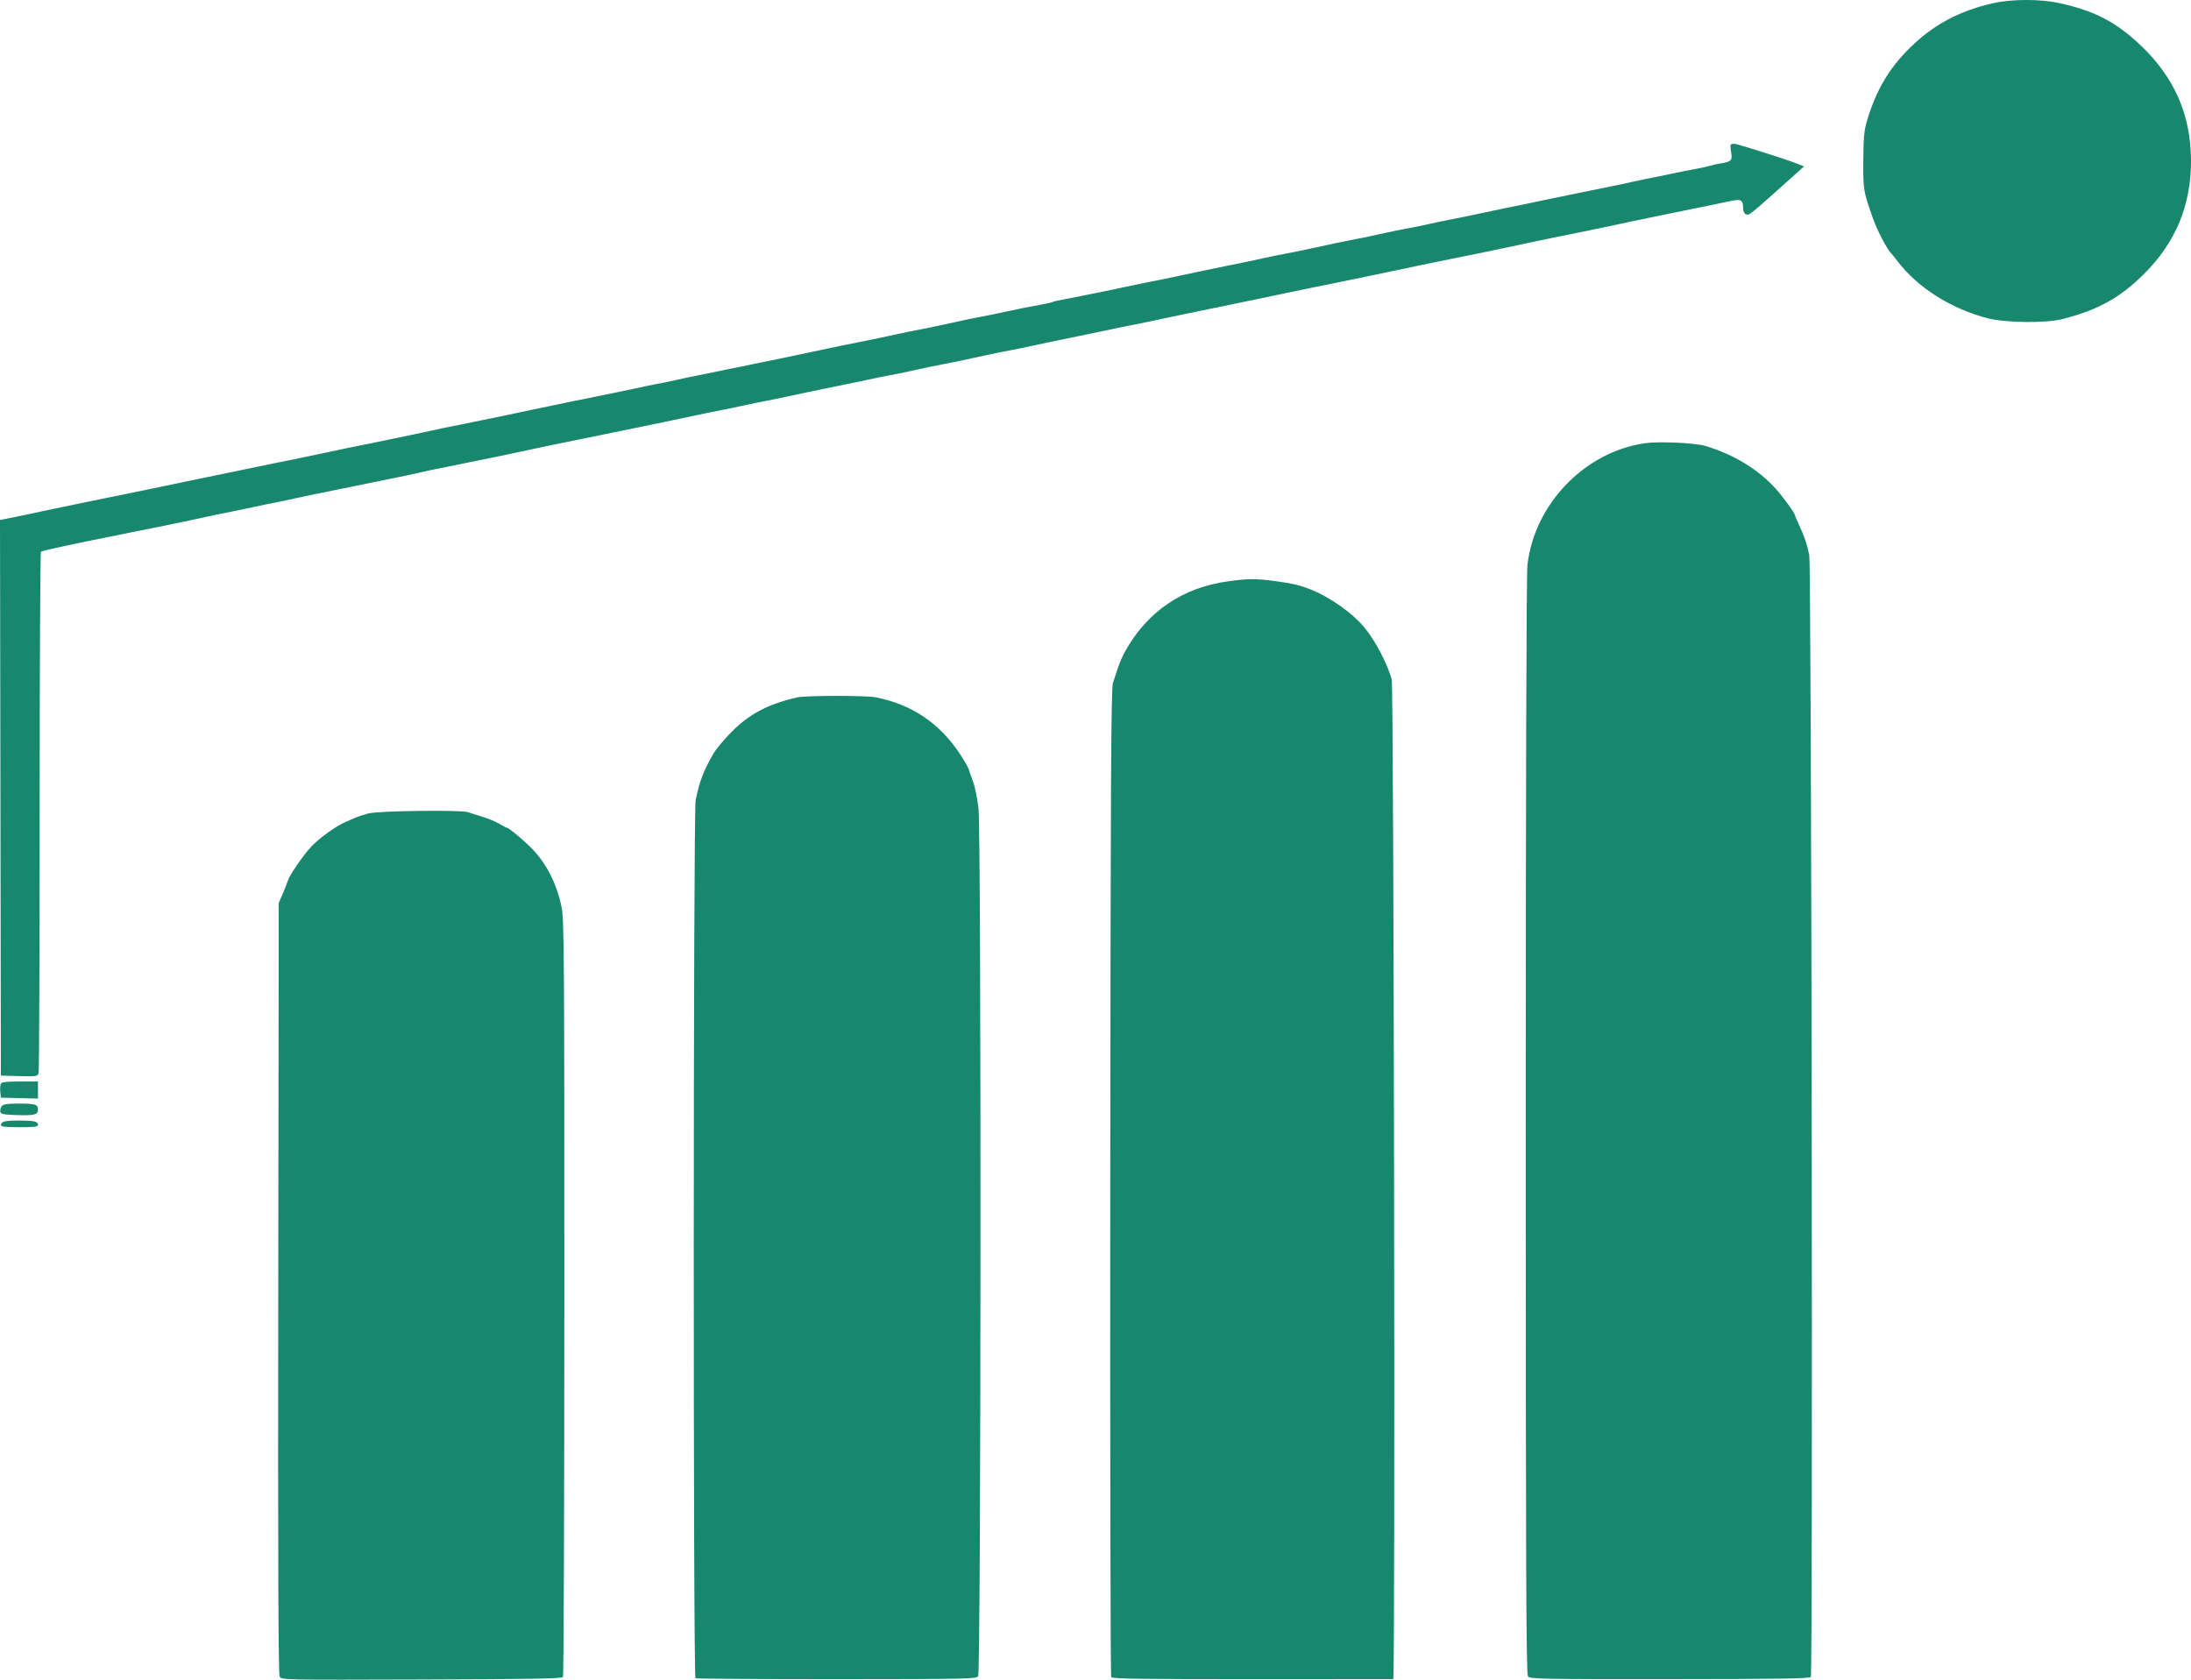
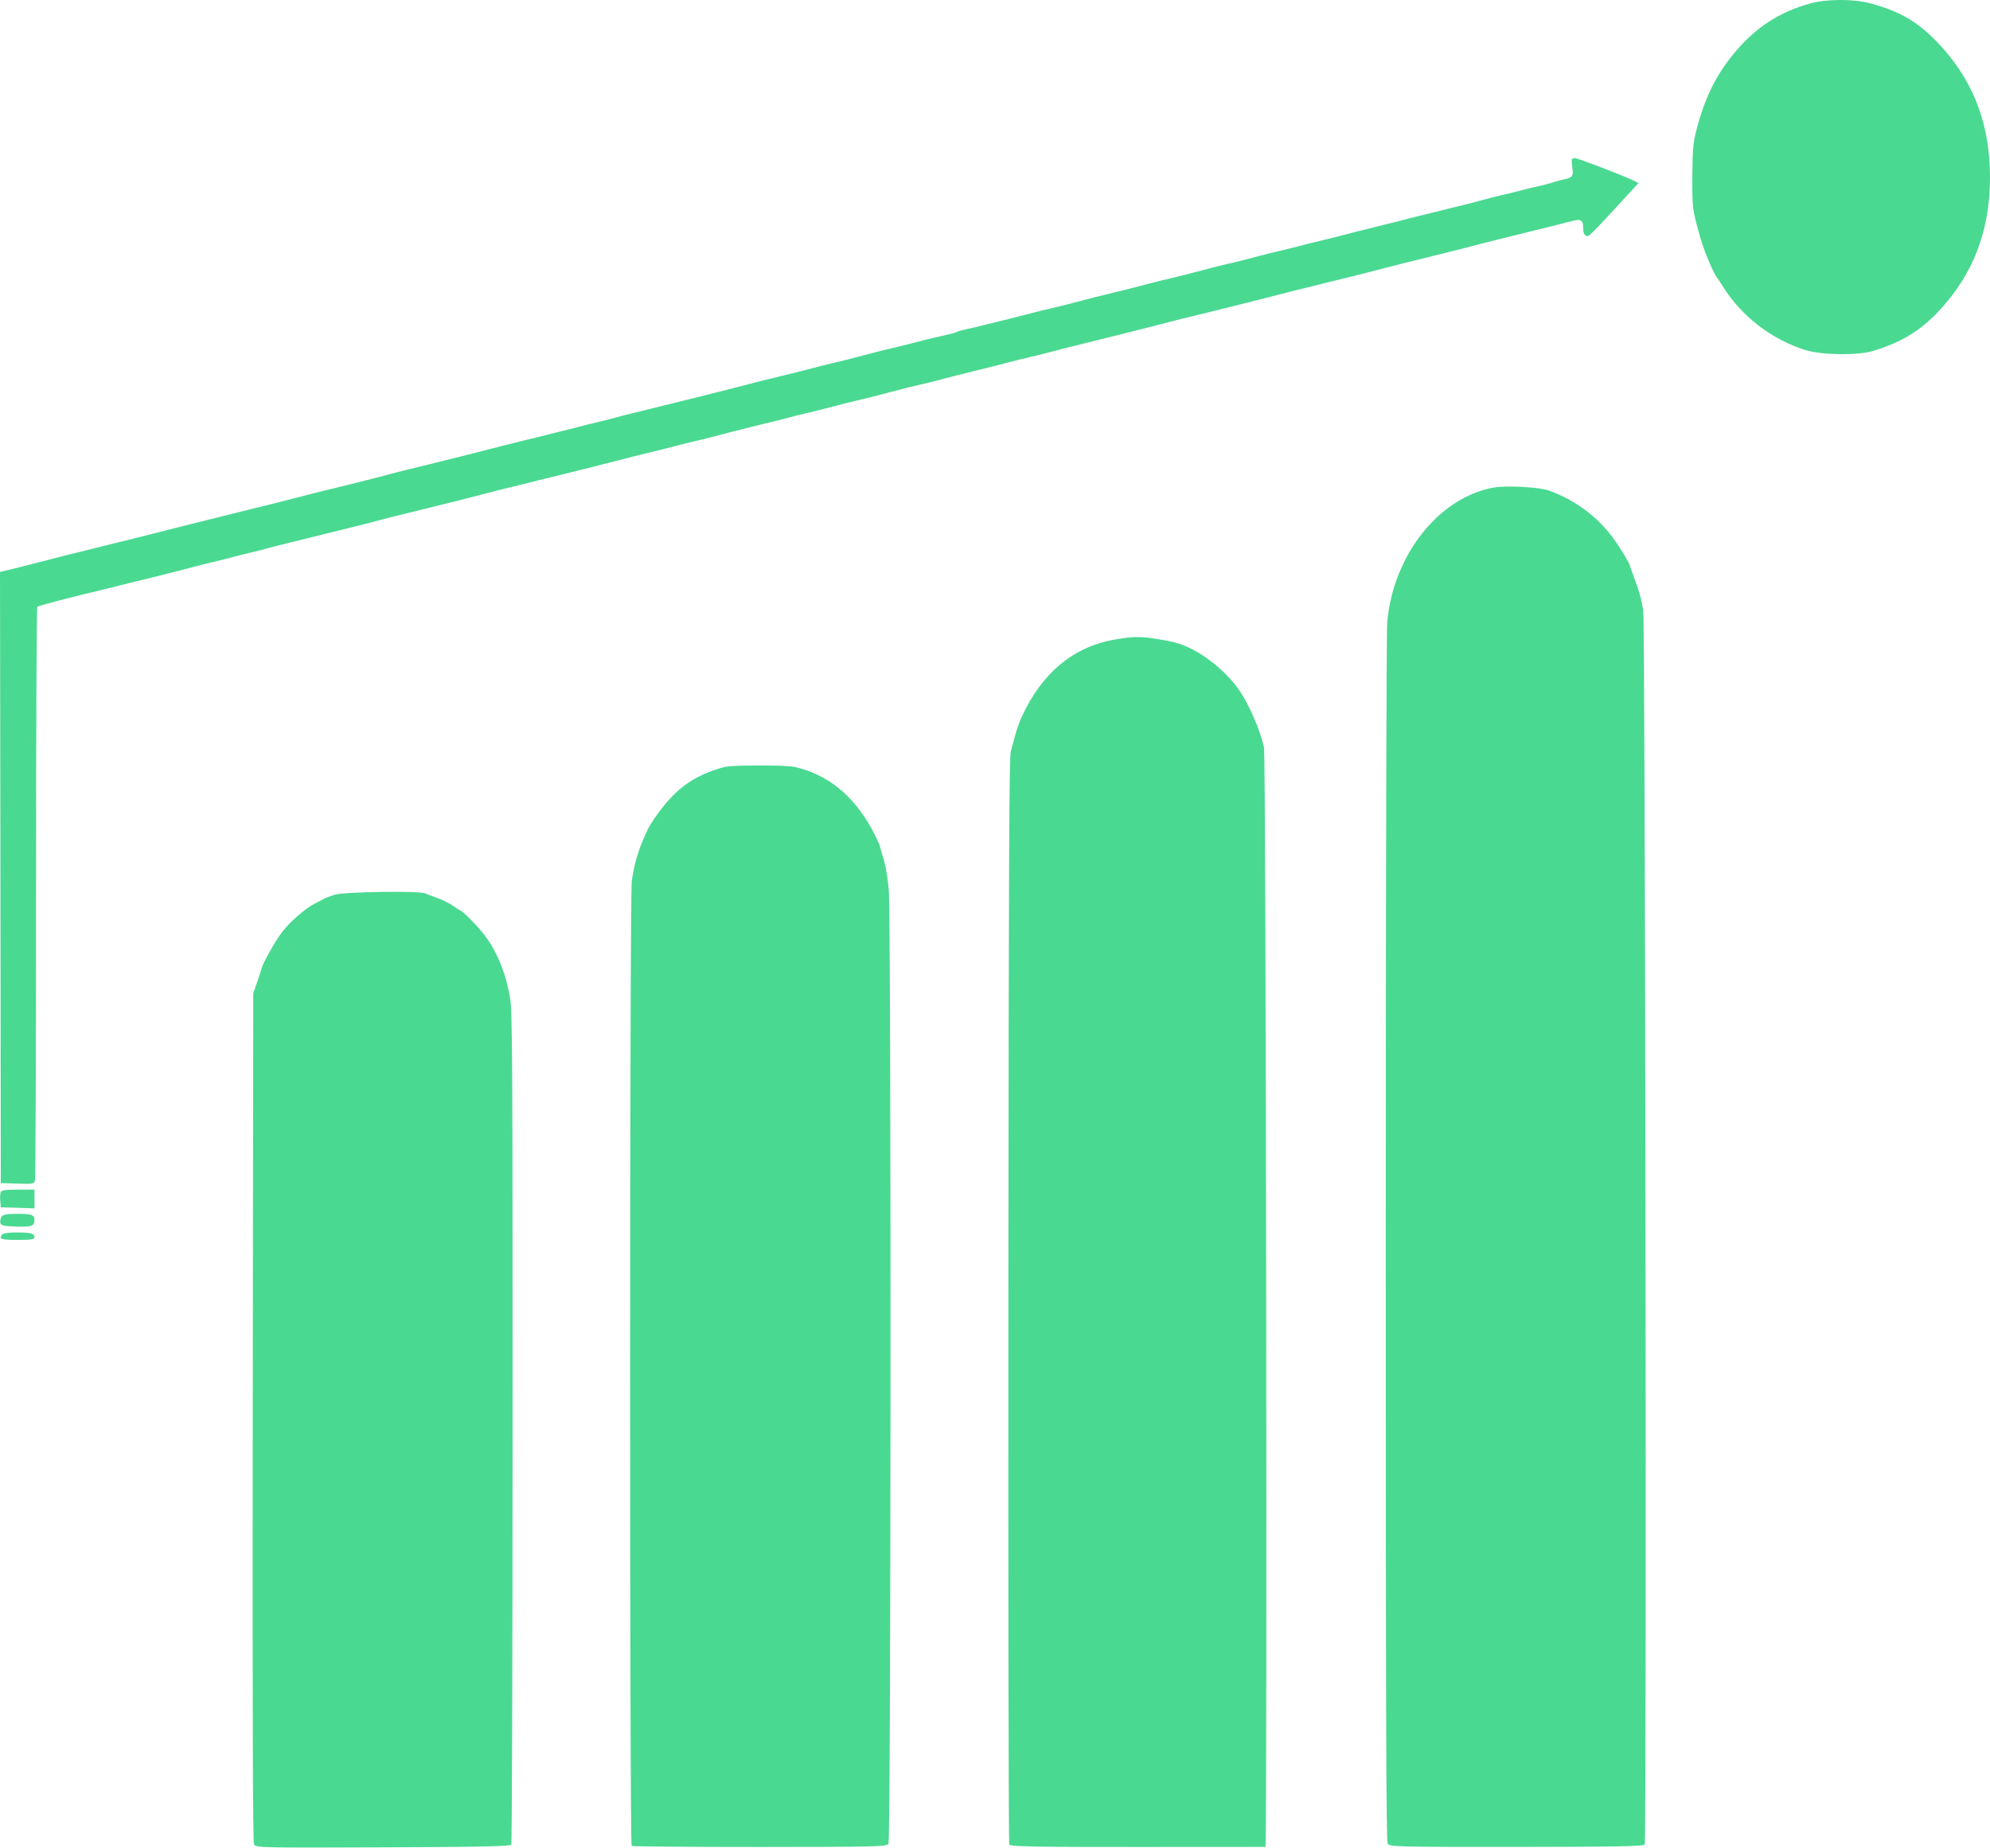
- <svg xmlns="http://www.w3.org/2000/svg" width="30" height="23" viewBox="0 0 30 23" fill="none">
-   <path fill-rule="evenodd" clip-rule="evenodd" d="M27.289 0.044C26.826 0.149 26.466 0.342 26.149 0.657C25.86 0.943 25.69 1.234 25.563 1.655C25.524 1.788 25.515 1.886 25.513 2.2C25.511 2.595 25.513 2.61 25.633 2.957C25.697 3.145 25.838 3.417 25.9 3.475C25.907 3.481 25.944 3.527 25.982 3.577C26.258 3.94 26.716 4.229 27.22 4.359C27.464 4.421 28.014 4.427 28.24 4.369C28.732 4.243 29.032 4.076 29.364 3.744C29.791 3.316 30.002 2.806 30 2.2C29.998 1.574 29.774 1.061 29.312 0.622C28.97 0.298 28.68 0.148 28.194 0.042C27.937 -0.015 27.543 -0.014 27.289 0.044ZM23.698 1.98C23.692 1.987 23.694 2.034 23.703 2.084C23.723 2.193 23.706 2.213 23.573 2.235C23.521 2.243 23.445 2.26 23.405 2.272C23.365 2.284 23.274 2.304 23.204 2.316C23.134 2.328 23.002 2.354 22.911 2.374C22.82 2.394 22.693 2.42 22.628 2.432C22.563 2.444 22.435 2.471 22.344 2.491C22.253 2.512 22.136 2.537 22.084 2.547C22.032 2.557 21.905 2.583 21.801 2.605C21.697 2.627 21.564 2.654 21.505 2.665C21.447 2.676 21.324 2.702 21.233 2.721C21.142 2.741 20.967 2.778 20.843 2.803C20.72 2.827 20.544 2.864 20.454 2.883C20.239 2.93 19.962 2.987 19.827 3.013C19.769 3.024 19.646 3.049 19.555 3.07C19.465 3.09 19.337 3.116 19.272 3.128C19.207 3.139 19.079 3.165 18.988 3.185C18.745 3.239 18.624 3.264 18.492 3.288C18.382 3.309 18.312 3.324 17.878 3.418C17.787 3.438 17.659 3.463 17.594 3.475C17.529 3.487 17.401 3.513 17.311 3.533C17.099 3.579 16.933 3.614 16.814 3.637C16.672 3.665 16.386 3.725 16.2 3.765C16.109 3.785 15.984 3.812 15.922 3.824C15.86 3.836 15.759 3.856 15.698 3.868C15.636 3.88 15.511 3.906 15.42 3.926C15.329 3.946 15.201 3.973 15.136 3.986C15.071 3.998 14.944 4.024 14.853 4.043C14.762 4.062 14.631 4.088 14.563 4.1C14.495 4.112 14.43 4.127 14.419 4.133C14.408 4.14 14.342 4.156 14.272 4.168C14.064 4.206 13.918 4.235 13.742 4.274C13.651 4.294 13.524 4.32 13.459 4.332C13.348 4.352 13.281 4.366 12.844 4.461C12.753 4.481 12.626 4.507 12.56 4.519C12.495 4.531 12.4 4.55 12.348 4.562C12.223 4.59 11.899 4.658 11.781 4.681C11.647 4.706 11.379 4.762 11.048 4.833C10.892 4.866 10.738 4.899 10.705 4.905C10.673 4.911 10.545 4.937 10.422 4.963C10.298 4.989 10.155 5.019 10.103 5.029C10.051 5.038 9.928 5.063 9.831 5.084C9.734 5.104 9.601 5.131 9.536 5.144C9.471 5.156 9.348 5.182 9.264 5.202C9.179 5.221 9.057 5.247 8.992 5.258C8.927 5.27 8.794 5.297 8.697 5.319C8.599 5.34 8.477 5.366 8.425 5.376C8.373 5.386 8.245 5.412 8.141 5.434C8.037 5.456 7.91 5.482 7.858 5.491C7.806 5.501 7.556 5.553 7.302 5.607C7.049 5.661 6.799 5.714 6.747 5.724C6.695 5.734 6.573 5.759 6.475 5.779C6.378 5.8 6.245 5.827 6.18 5.839C6.115 5.851 5.987 5.878 5.896 5.899C5.805 5.919 5.704 5.941 5.672 5.947C5.639 5.954 5.512 5.98 5.388 6.006C5.265 6.032 5.121 6.062 5.069 6.072C4.941 6.096 4.678 6.151 4.337 6.224C4.181 6.257 4.01 6.293 3.958 6.303C3.906 6.312 3.779 6.338 3.675 6.36C3.571 6.382 3.443 6.408 3.391 6.419C3.28 6.441 3.026 6.493 2.73 6.555C2.526 6.598 2.331 6.639 1.973 6.713C1.882 6.732 1.765 6.756 1.713 6.766C1.661 6.776 1.534 6.802 1.43 6.824C1.326 6.846 1.198 6.872 1.146 6.882C1.094 6.892 0.919 6.929 0.756 6.963C0.403 7.039 0.181 7.085 0.077 7.105L0 7.12L0.006 10.924L0.012 14.728L0.263 14.735C0.507 14.741 0.515 14.74 0.529 14.689C0.536 14.659 0.543 13.046 0.543 11.102C0.543 9.159 0.551 7.562 0.561 7.553C0.576 7.541 1.107 7.426 1.524 7.345C1.576 7.335 1.704 7.309 1.808 7.287C1.912 7.266 2.04 7.24 2.092 7.23C2.144 7.221 2.287 7.191 2.411 7.165C2.534 7.139 2.667 7.111 2.706 7.103C2.745 7.095 2.846 7.073 2.93 7.054C3.015 7.036 3.137 7.011 3.202 6.999C3.267 6.986 3.395 6.96 3.486 6.94C3.577 6.92 3.704 6.893 3.769 6.881C3.834 6.869 3.957 6.844 4.041 6.824C4.126 6.805 4.248 6.779 4.313 6.766C4.378 6.754 4.511 6.727 4.608 6.706C4.706 6.686 4.828 6.661 4.88 6.651C4.932 6.641 5.06 6.615 5.164 6.593C5.268 6.571 5.395 6.545 5.447 6.535C5.499 6.525 5.622 6.499 5.719 6.477C5.817 6.454 5.939 6.428 5.991 6.418C6.043 6.409 6.17 6.383 6.274 6.361C6.378 6.339 6.506 6.313 6.558 6.303C6.701 6.275 6.976 6.218 7.291 6.15C7.447 6.116 7.617 6.081 7.669 6.071C7.721 6.061 7.848 6.035 7.952 6.013C8.056 5.991 8.184 5.965 8.236 5.955C8.288 5.945 8.415 5.919 8.519 5.897C8.623 5.876 8.751 5.849 8.803 5.839C8.855 5.829 9.03 5.793 9.193 5.758C9.562 5.679 9.762 5.637 9.914 5.608C9.979 5.596 10.106 5.569 10.197 5.549C10.288 5.529 10.416 5.503 10.481 5.491C10.546 5.479 10.674 5.453 10.764 5.433C10.855 5.413 10.983 5.386 11.048 5.372C11.113 5.359 11.235 5.333 11.32 5.316C11.404 5.298 11.527 5.273 11.592 5.26C11.657 5.248 11.784 5.221 11.875 5.201C11.966 5.181 12.094 5.155 12.159 5.143C12.224 5.132 12.351 5.106 12.442 5.086C12.686 5.032 12.806 5.007 12.939 4.982C13.049 4.962 13.119 4.947 13.553 4.853C13.644 4.833 13.772 4.807 13.837 4.796C13.902 4.784 14.029 4.758 14.12 4.738C14.311 4.696 14.369 4.684 14.77 4.602C14.932 4.569 15.14 4.526 15.231 4.506C15.322 4.486 15.45 4.46 15.514 4.448C15.579 4.436 15.707 4.41 15.798 4.39C15.99 4.348 16.049 4.336 16.448 4.254C16.61 4.221 16.839 4.174 16.956 4.149C17.073 4.125 17.248 4.088 17.346 4.068C17.443 4.048 17.598 4.016 17.689 3.996C17.78 3.976 17.902 3.951 17.96 3.94C18.019 3.929 18.152 3.902 18.256 3.88C18.36 3.858 18.487 3.832 18.539 3.822C18.591 3.812 18.788 3.771 18.977 3.731C19.165 3.691 19.372 3.648 19.437 3.634C19.502 3.62 19.598 3.601 19.65 3.59C19.702 3.58 19.83 3.554 19.934 3.532C20.038 3.511 20.165 3.485 20.217 3.475C20.309 3.457 20.709 3.373 21.044 3.301C21.135 3.281 21.242 3.259 21.281 3.252C21.32 3.245 21.415 3.226 21.493 3.209C21.571 3.193 21.699 3.166 21.777 3.151C21.913 3.124 22.119 3.08 22.32 3.036C22.372 3.024 22.5 2.998 22.604 2.977C22.708 2.956 22.836 2.93 22.888 2.919C22.94 2.908 23.067 2.882 23.171 2.861C23.357 2.824 23.414 2.812 23.687 2.754C23.842 2.721 23.867 2.736 23.868 2.856C23.868 2.891 23.884 2.926 23.903 2.933C23.953 2.952 23.93 2.97 24.584 2.384L24.701 2.279L24.61 2.242C24.472 2.186 23.783 1.968 23.745 1.968C23.726 1.968 23.705 1.974 23.698 1.98ZM22.521 6.069C21.696 6.189 21.007 6.905 20.914 7.74C20.9 7.858 20.891 10.94 20.891 15.425C20.891 21.417 20.897 22.921 20.921 22.953C20.948 22.991 21.078 22.993 22.863 22.992C24.352 22.991 24.78 22.985 24.794 22.962C24.825 22.916 24.803 7.751 24.773 7.601C24.741 7.445 24.708 7.348 24.634 7.189C24.603 7.121 24.577 7.062 24.577 7.056C24.577 7.028 24.427 6.82 24.318 6.697C24.079 6.43 23.745 6.225 23.354 6.107C23.21 6.064 22.715 6.041 22.521 6.069ZM16.814 7.96C16.188 8.047 15.709 8.374 15.404 8.922C15.372 8.979 15.329 9.078 15.308 9.142C15.287 9.206 15.256 9.3 15.239 9.351C15.213 9.426 15.207 10.692 15.202 16.189C15.199 19.898 15.205 22.947 15.215 22.964C15.231 22.988 15.611 22.993 17.147 22.993C18.199 22.992 19.067 22.992 19.077 22.992C19.106 22.992 19.085 9.413 19.056 9.304C18.998 9.093 18.836 8.781 18.69 8.602C18.52 8.393 18.204 8.17 17.925 8.063C17.788 8.011 17.691 7.988 17.476 7.959C17.196 7.921 17.097 7.921 16.814 7.96ZM10.918 9.549C10.471 9.65 10.2 9.807 9.918 10.128C9.856 10.198 9.79 10.281 9.772 10.313C9.633 10.553 9.576 10.703 9.525 10.957C9.492 11.121 9.49 22.96 9.523 22.98C9.536 22.987 10.405 22.993 11.455 22.993C13.225 22.992 13.366 22.989 13.393 22.953C13.433 22.9 13.437 11.443 13.398 11.073C13.384 10.942 13.351 10.777 13.325 10.707C13.299 10.637 13.271 10.558 13.264 10.533C13.257 10.507 13.204 10.415 13.147 10.329C12.868 9.902 12.479 9.641 11.982 9.547C11.849 9.522 11.03 9.523 10.918 9.549ZM5.046 11.138C4.981 11.155 4.906 11.179 4.88 11.191C4.854 11.202 4.79 11.23 4.738 11.252C4.601 11.31 4.375 11.473 4.259 11.596C4.15 11.712 3.962 11.987 3.94 12.063C3.933 12.088 3.902 12.166 3.872 12.237L3.817 12.364L3.81 17.637C3.805 21.337 3.811 22.924 3.829 22.957C3.854 23.003 3.875 23.003 5.772 22.997C7.269 22.993 7.694 22.985 7.708 22.963C7.719 22.947 7.727 20.611 7.727 17.773C7.728 13.211 7.724 12.591 7.691 12.43C7.626 12.104 7.481 11.819 7.275 11.611C7.162 11.497 6.964 11.333 6.939 11.333C6.93 11.333 6.884 11.309 6.835 11.279C6.787 11.25 6.683 11.207 6.605 11.184C6.527 11.16 6.439 11.132 6.409 11.121C6.319 11.088 5.182 11.102 5.046 11.138ZM0.01 14.842C0.003 14.86 0 14.909 0.004 14.952L0.012 15.03L0.266 15.036L0.52 15.043V14.926V14.809H0.271C0.079 14.809 0.019 14.817 0.01 14.842ZM0.025 15.145C0.009 15.163 -0 15.197 0.004 15.22C0.011 15.255 0.042 15.262 0.213 15.268C0.47 15.277 0.52 15.265 0.52 15.194C0.52 15.122 0.484 15.111 0.249 15.111C0.107 15.111 0.045 15.12 0.025 15.145ZM0.027 15.374C-0.017 15.426 0.022 15.435 0.276 15.435C0.469 15.435 0.52 15.429 0.52 15.403C0.52 15.355 0.466 15.343 0.249 15.343C0.114 15.343 0.045 15.352 0.027 15.374Z" fill="#17876E" />
+ <svg xmlns="http://www.w3.org/2000/svg" width="28" height="26" viewBox="0 0 28 26" fill="none">
+   <path fill-rule="evenodd" clip-rule="evenodd" d="M25.469 0.049C25.037 0.168 24.701 0.387 24.405 0.742C24.136 1.067 23.977 1.395 23.859 1.871C23.822 2.022 23.814 2.132 23.812 2.487C23.81 2.933 23.812 2.95 23.924 3.343C23.984 3.555 24.115 3.862 24.174 3.928C24.18 3.935 24.214 3.987 24.25 4.044C24.507 4.454 24.935 4.781 25.405 4.927C25.633 4.998 26.146 5.004 26.358 4.938C26.817 4.796 27.096 4.608 27.407 4.232C27.805 3.749 28.002 3.172 28 2.487C27.998 1.779 27.789 1.199 27.358 0.703C27.038 0.337 26.768 0.167 26.315 0.047C26.074 -0.017 25.706 -0.016 25.469 0.049ZM22.119 2.239C22.112 2.246 22.114 2.299 22.123 2.356C22.142 2.478 22.125 2.501 22.001 2.526C21.953 2.536 21.882 2.555 21.845 2.568C21.807 2.582 21.723 2.604 21.657 2.618C21.592 2.631 21.469 2.661 21.384 2.684C21.299 2.707 21.18 2.736 21.119 2.749C21.058 2.763 20.939 2.793 20.855 2.816C20.77 2.84 20.66 2.868 20.612 2.88C20.563 2.891 20.444 2.92 20.347 2.945C20.25 2.97 20.126 3 20.072 3.013C20.017 3.025 19.903 3.054 19.818 3.076C19.733 3.099 19.569 3.14 19.454 3.168C19.339 3.196 19.175 3.237 19.09 3.259C18.89 3.312 18.631 3.377 18.506 3.406C18.451 3.418 18.337 3.447 18.252 3.47C18.167 3.493 18.048 3.522 17.987 3.535C17.927 3.549 17.807 3.578 17.723 3.601C17.495 3.661 17.383 3.69 17.259 3.717C17.156 3.741 17.091 3.757 16.686 3.864C16.601 3.886 16.482 3.915 16.421 3.929C16.36 3.942 16.241 3.971 16.157 3.994C15.959 4.046 15.805 4.086 15.693 4.112C15.561 4.143 15.294 4.21 15.12 4.257C15.035 4.279 14.918 4.309 14.861 4.322C14.803 4.336 14.709 4.359 14.651 4.372C14.594 4.386 14.477 4.416 14.392 4.438C14.307 4.461 14.188 4.491 14.127 4.505C14.067 4.52 13.947 4.549 13.863 4.57C13.778 4.592 13.656 4.621 13.592 4.634C13.528 4.648 13.468 4.665 13.458 4.673C13.448 4.68 13.386 4.698 13.32 4.712C13.126 4.755 12.99 4.788 12.826 4.832C12.741 4.854 12.622 4.884 12.561 4.897C12.459 4.92 12.396 4.936 11.988 5.043C11.903 5.065 11.784 5.095 11.723 5.108C11.662 5.122 11.573 5.144 11.525 5.157C11.408 5.189 11.106 5.265 10.995 5.291C10.871 5.32 10.62 5.383 10.312 5.463C10.166 5.501 10.022 5.538 9.992 5.544C9.961 5.551 9.842 5.581 9.727 5.611C9.612 5.64 9.478 5.673 9.429 5.684C9.381 5.696 9.267 5.724 9.176 5.747C9.085 5.77 8.961 5.801 8.9 5.815C8.839 5.829 8.725 5.858 8.646 5.88C8.567 5.902 8.453 5.931 8.393 5.944C8.332 5.958 8.208 5.988 8.117 6.013C8.026 6.037 7.912 6.066 7.863 6.077C7.815 6.088 7.696 6.118 7.599 6.143C7.502 6.167 7.382 6.197 7.334 6.208C7.285 6.219 7.052 6.278 6.816 6.339C6.579 6.4 6.346 6.459 6.297 6.47C6.249 6.482 6.135 6.51 6.044 6.533C5.953 6.556 5.829 6.586 5.768 6.6C5.707 6.614 5.588 6.645 5.503 6.668C5.418 6.691 5.324 6.716 5.294 6.723C5.263 6.73 5.144 6.76 5.029 6.79C4.914 6.819 4.78 6.852 4.731 6.864C4.612 6.891 4.366 6.953 4.047 7.036C3.902 7.073 3.743 7.114 3.695 7.125C3.646 7.136 3.527 7.165 3.43 7.19C3.333 7.215 3.214 7.244 3.165 7.256C3.061 7.281 2.825 7.34 2.548 7.41C2.357 7.459 2.176 7.505 1.842 7.589C1.757 7.61 1.648 7.637 1.599 7.648C1.551 7.66 1.432 7.689 1.335 7.714C1.238 7.739 1.118 7.768 1.07 7.78C1.021 7.791 0.858 7.832 0.706 7.872C0.376 7.957 0.169 8.01 0.072 8.032L0 8.049L0.006 12.349L0.011 16.649L0.246 16.657C0.473 16.664 0.48 16.663 0.493 16.605C0.501 16.572 0.507 14.747 0.507 12.55C0.507 10.353 0.515 8.548 0.524 8.539C0.537 8.525 1.033 8.395 1.423 8.304C1.471 8.292 1.59 8.263 1.687 8.238C1.784 8.213 1.904 8.184 1.952 8.173C2.001 8.162 2.135 8.129 2.25 8.1C2.365 8.07 2.489 8.039 2.526 8.029C2.562 8.02 2.656 7.996 2.735 7.975C2.814 7.954 2.928 7.925 2.989 7.911C3.049 7.898 3.169 7.868 3.253 7.845C3.338 7.822 3.457 7.792 3.518 7.779C3.579 7.765 3.693 7.736 3.772 7.714C3.851 7.692 3.965 7.663 4.025 7.649C4.086 7.635 4.21 7.604 4.301 7.581C4.392 7.558 4.506 7.53 4.555 7.518C4.603 7.507 4.722 7.477 4.819 7.453C4.917 7.428 5.036 7.399 5.084 7.387C5.133 7.376 5.247 7.346 5.338 7.321C5.429 7.296 5.543 7.267 5.591 7.256C5.64 7.245 5.759 7.215 5.856 7.191C5.953 7.166 6.072 7.137 6.121 7.125C6.255 7.094 6.511 7.029 6.805 6.952C6.95 6.914 7.109 6.874 7.157 6.863C7.206 6.852 7.325 6.822 7.422 6.798C7.519 6.773 7.638 6.743 7.687 6.732C7.735 6.721 7.854 6.691 7.951 6.667C8.049 6.642 8.168 6.612 8.216 6.601C8.265 6.59 8.428 6.548 8.58 6.509C8.925 6.42 9.111 6.373 9.253 6.34C9.313 6.326 9.433 6.295 9.517 6.273C9.602 6.25 9.722 6.221 9.782 6.207C9.843 6.194 9.962 6.165 10.047 6.142C10.132 6.119 10.251 6.088 10.312 6.073C10.372 6.058 10.486 6.029 10.565 6.009C10.644 5.989 10.758 5.961 10.819 5.947C10.88 5.933 10.999 5.902 11.084 5.88C11.168 5.857 11.287 5.827 11.348 5.814C11.409 5.801 11.528 5.771 11.613 5.749C11.84 5.688 11.953 5.66 12.076 5.632C12.179 5.609 12.244 5.592 12.649 5.486C12.734 5.464 12.854 5.434 12.914 5.421C12.975 5.408 13.094 5.378 13.179 5.356C13.357 5.308 13.411 5.295 13.785 5.202C13.937 5.165 14.131 5.116 14.216 5.093C14.3 5.071 14.419 5.041 14.48 5.028C14.541 5.015 14.66 4.985 14.745 4.963C14.924 4.915 14.979 4.901 15.351 4.809C15.503 4.772 15.716 4.718 15.826 4.691C15.935 4.663 16.099 4.622 16.19 4.599C16.28 4.577 16.424 4.54 16.509 4.517C16.594 4.495 16.708 4.466 16.763 4.454C16.818 4.441 16.942 4.411 17.039 4.386C17.136 4.361 17.255 4.332 17.303 4.321C17.352 4.309 17.536 4.263 17.712 4.218C17.887 4.173 18.081 4.123 18.142 4.108C18.202 4.092 18.291 4.07 18.34 4.059C18.389 4.047 18.508 4.018 18.605 3.993C18.702 3.968 18.821 3.939 18.869 3.928C18.955 3.908 19.329 3.813 19.641 3.732C19.726 3.709 19.826 3.685 19.862 3.677C19.898 3.669 19.988 3.647 20.061 3.628C20.133 3.609 20.252 3.579 20.325 3.562C20.452 3.531 20.644 3.482 20.832 3.432C20.881 3.419 21 3.389 21.097 3.365C21.194 3.342 21.313 3.312 21.362 3.3C21.41 3.287 21.529 3.258 21.627 3.234C21.8 3.192 21.853 3.179 22.108 3.113C22.252 3.076 22.276 3.092 22.277 3.228C22.277 3.268 22.292 3.307 22.309 3.315C22.356 3.337 22.335 3.358 22.945 2.695L23.054 2.576L22.969 2.534C22.84 2.471 22.198 2.225 22.162 2.225C22.144 2.225 22.125 2.231 22.119 2.239ZM21.02 6.861C20.25 6.996 19.607 7.805 19.519 8.749C19.507 8.883 19.499 12.367 19.498 17.437C19.498 24.211 19.504 25.911 19.526 25.947C19.552 25.989 19.673 25.992 21.339 25.991C22.729 25.99 23.128 25.983 23.142 25.957C23.17 25.904 23.15 8.762 23.121 8.592C23.091 8.416 23.061 8.307 22.992 8.126C22.963 8.05 22.939 7.983 22.939 7.977C22.939 7.944 22.799 7.71 22.697 7.571C22.474 7.268 22.162 7.037 21.797 6.904C21.663 6.855 21.201 6.829 21.02 6.861ZM15.693 8.999C15.109 9.097 14.661 9.467 14.377 10.086C14.347 10.15 14.307 10.263 14.287 10.335C14.268 10.407 14.239 10.513 14.223 10.57C14.199 10.656 14.193 12.087 14.188 18.3C14.185 22.494 14.191 25.94 14.201 25.959C14.216 25.986 14.57 25.993 16.004 25.992C16.985 25.991 17.796 25.991 17.805 25.991C17.833 25.991 17.813 10.64 17.785 10.518C17.732 10.279 17.58 9.927 17.444 9.724C17.286 9.487 16.991 9.236 16.73 9.115C16.602 9.055 16.511 9.03 16.311 8.997C16.05 8.954 15.957 8.954 15.693 8.999ZM10.19 10.794C9.773 10.909 9.52 11.086 9.257 11.449C9.199 11.528 9.138 11.622 9.121 11.658C8.991 11.93 8.937 12.1 8.89 12.386C8.859 12.572 8.858 25.955 8.888 25.977C8.9 25.986 9.711 25.992 10.691 25.992C12.343 25.991 12.475 25.988 12.501 25.947C12.537 25.887 12.541 12.935 12.505 12.517C12.492 12.369 12.461 12.183 12.437 12.103C12.412 12.024 12.387 11.936 12.38 11.907C12.373 11.878 12.324 11.774 12.271 11.676C12.01 11.194 11.647 10.899 11.183 10.793C11.059 10.764 10.294 10.765 10.19 10.794ZM4.709 12.591C4.649 12.61 4.579 12.637 4.555 12.65C4.531 12.664 4.471 12.695 4.422 12.72C4.295 12.786 4.083 12.969 3.975 13.109C3.874 13.239 3.698 13.551 3.678 13.636C3.671 13.665 3.642 13.753 3.614 13.833L3.563 13.977L3.556 19.938C3.552 24.12 3.557 25.915 3.573 25.951C3.597 26.003 3.616 26.004 5.387 25.997C6.784 25.992 7.181 25.983 7.194 25.958C7.204 25.94 7.212 23.3 7.212 20.091C7.213 14.934 7.209 14.234 7.178 14.052C7.117 13.683 6.982 13.361 6.79 13.125C6.685 12.996 6.5 12.811 6.476 12.811C6.468 12.811 6.425 12.784 6.38 12.751C6.334 12.717 6.238 12.669 6.165 12.642C6.092 12.616 6.01 12.584 5.982 12.572C5.898 12.534 4.837 12.55 4.709 12.591ZM0.009 16.778C0.002 16.798 0 16.854 0.004 16.902L0.011 16.99L0.248 16.997L0.485 17.005V16.873V16.741H0.253C0.074 16.741 0.018 16.75 0.009 16.778ZM0.023 17.12C0.008 17.141 -0 17.179 0.004 17.205C0.011 17.245 0.039 17.253 0.199 17.26C0.438 17.27 0.485 17.256 0.485 17.176C0.485 17.094 0.452 17.082 0.233 17.082C0.1 17.082 0.042 17.092 0.023 17.12ZM0.025 17.379C-0.016 17.438 0.02 17.449 0.257 17.449C0.438 17.449 0.485 17.441 0.485 17.412C0.485 17.358 0.434 17.344 0.233 17.344C0.106 17.344 0.042 17.355 0.025 17.379Z" fill="#4AD991" />
</svg>
